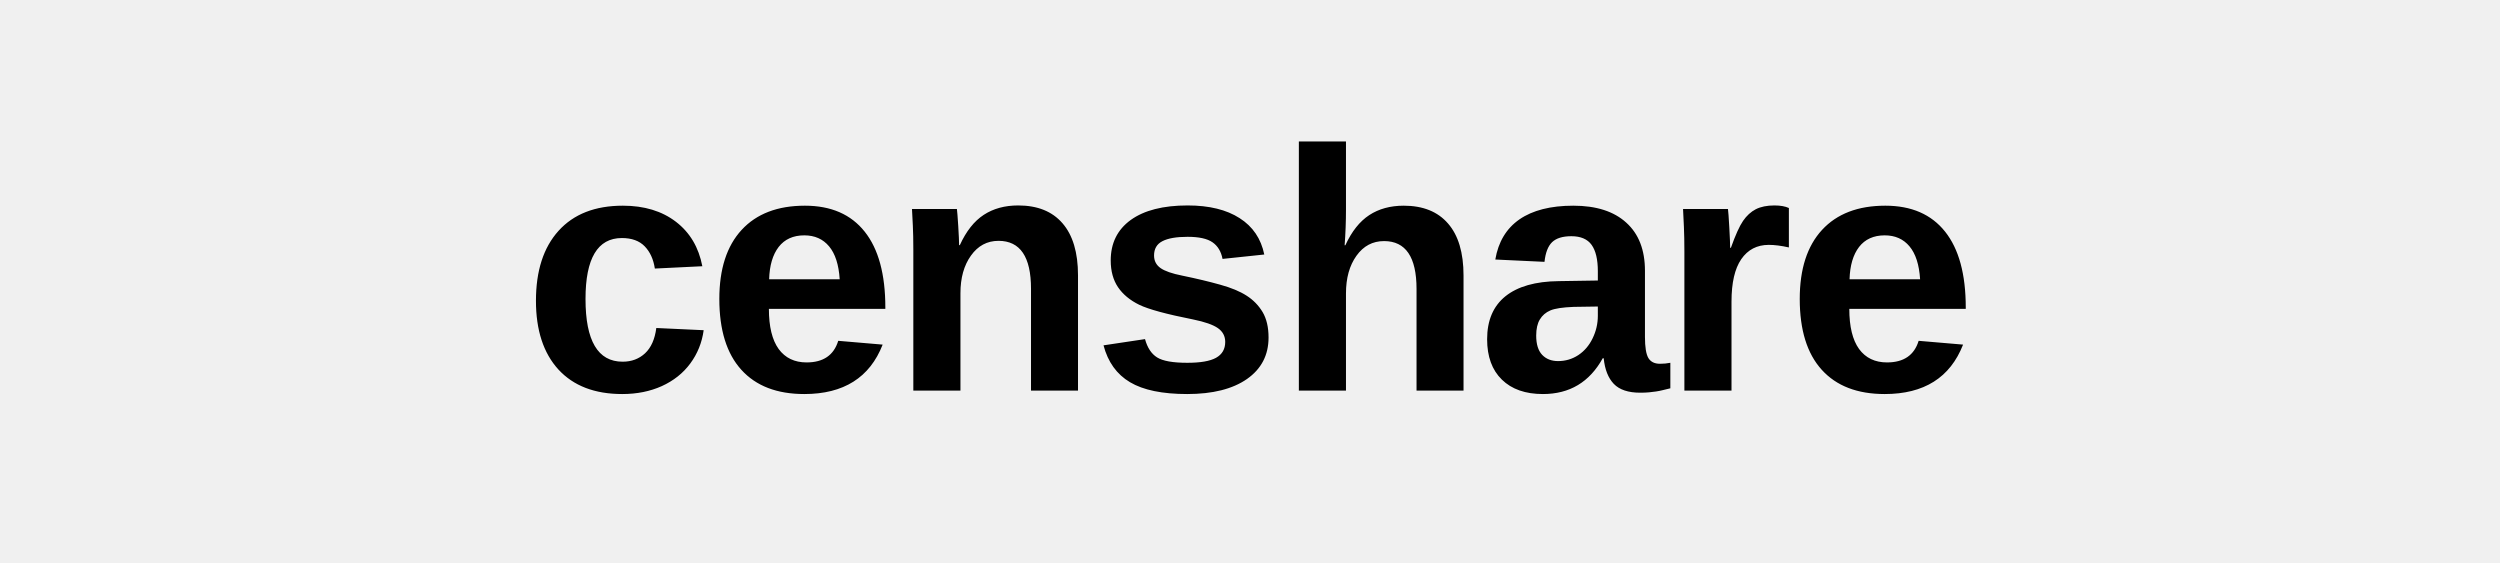
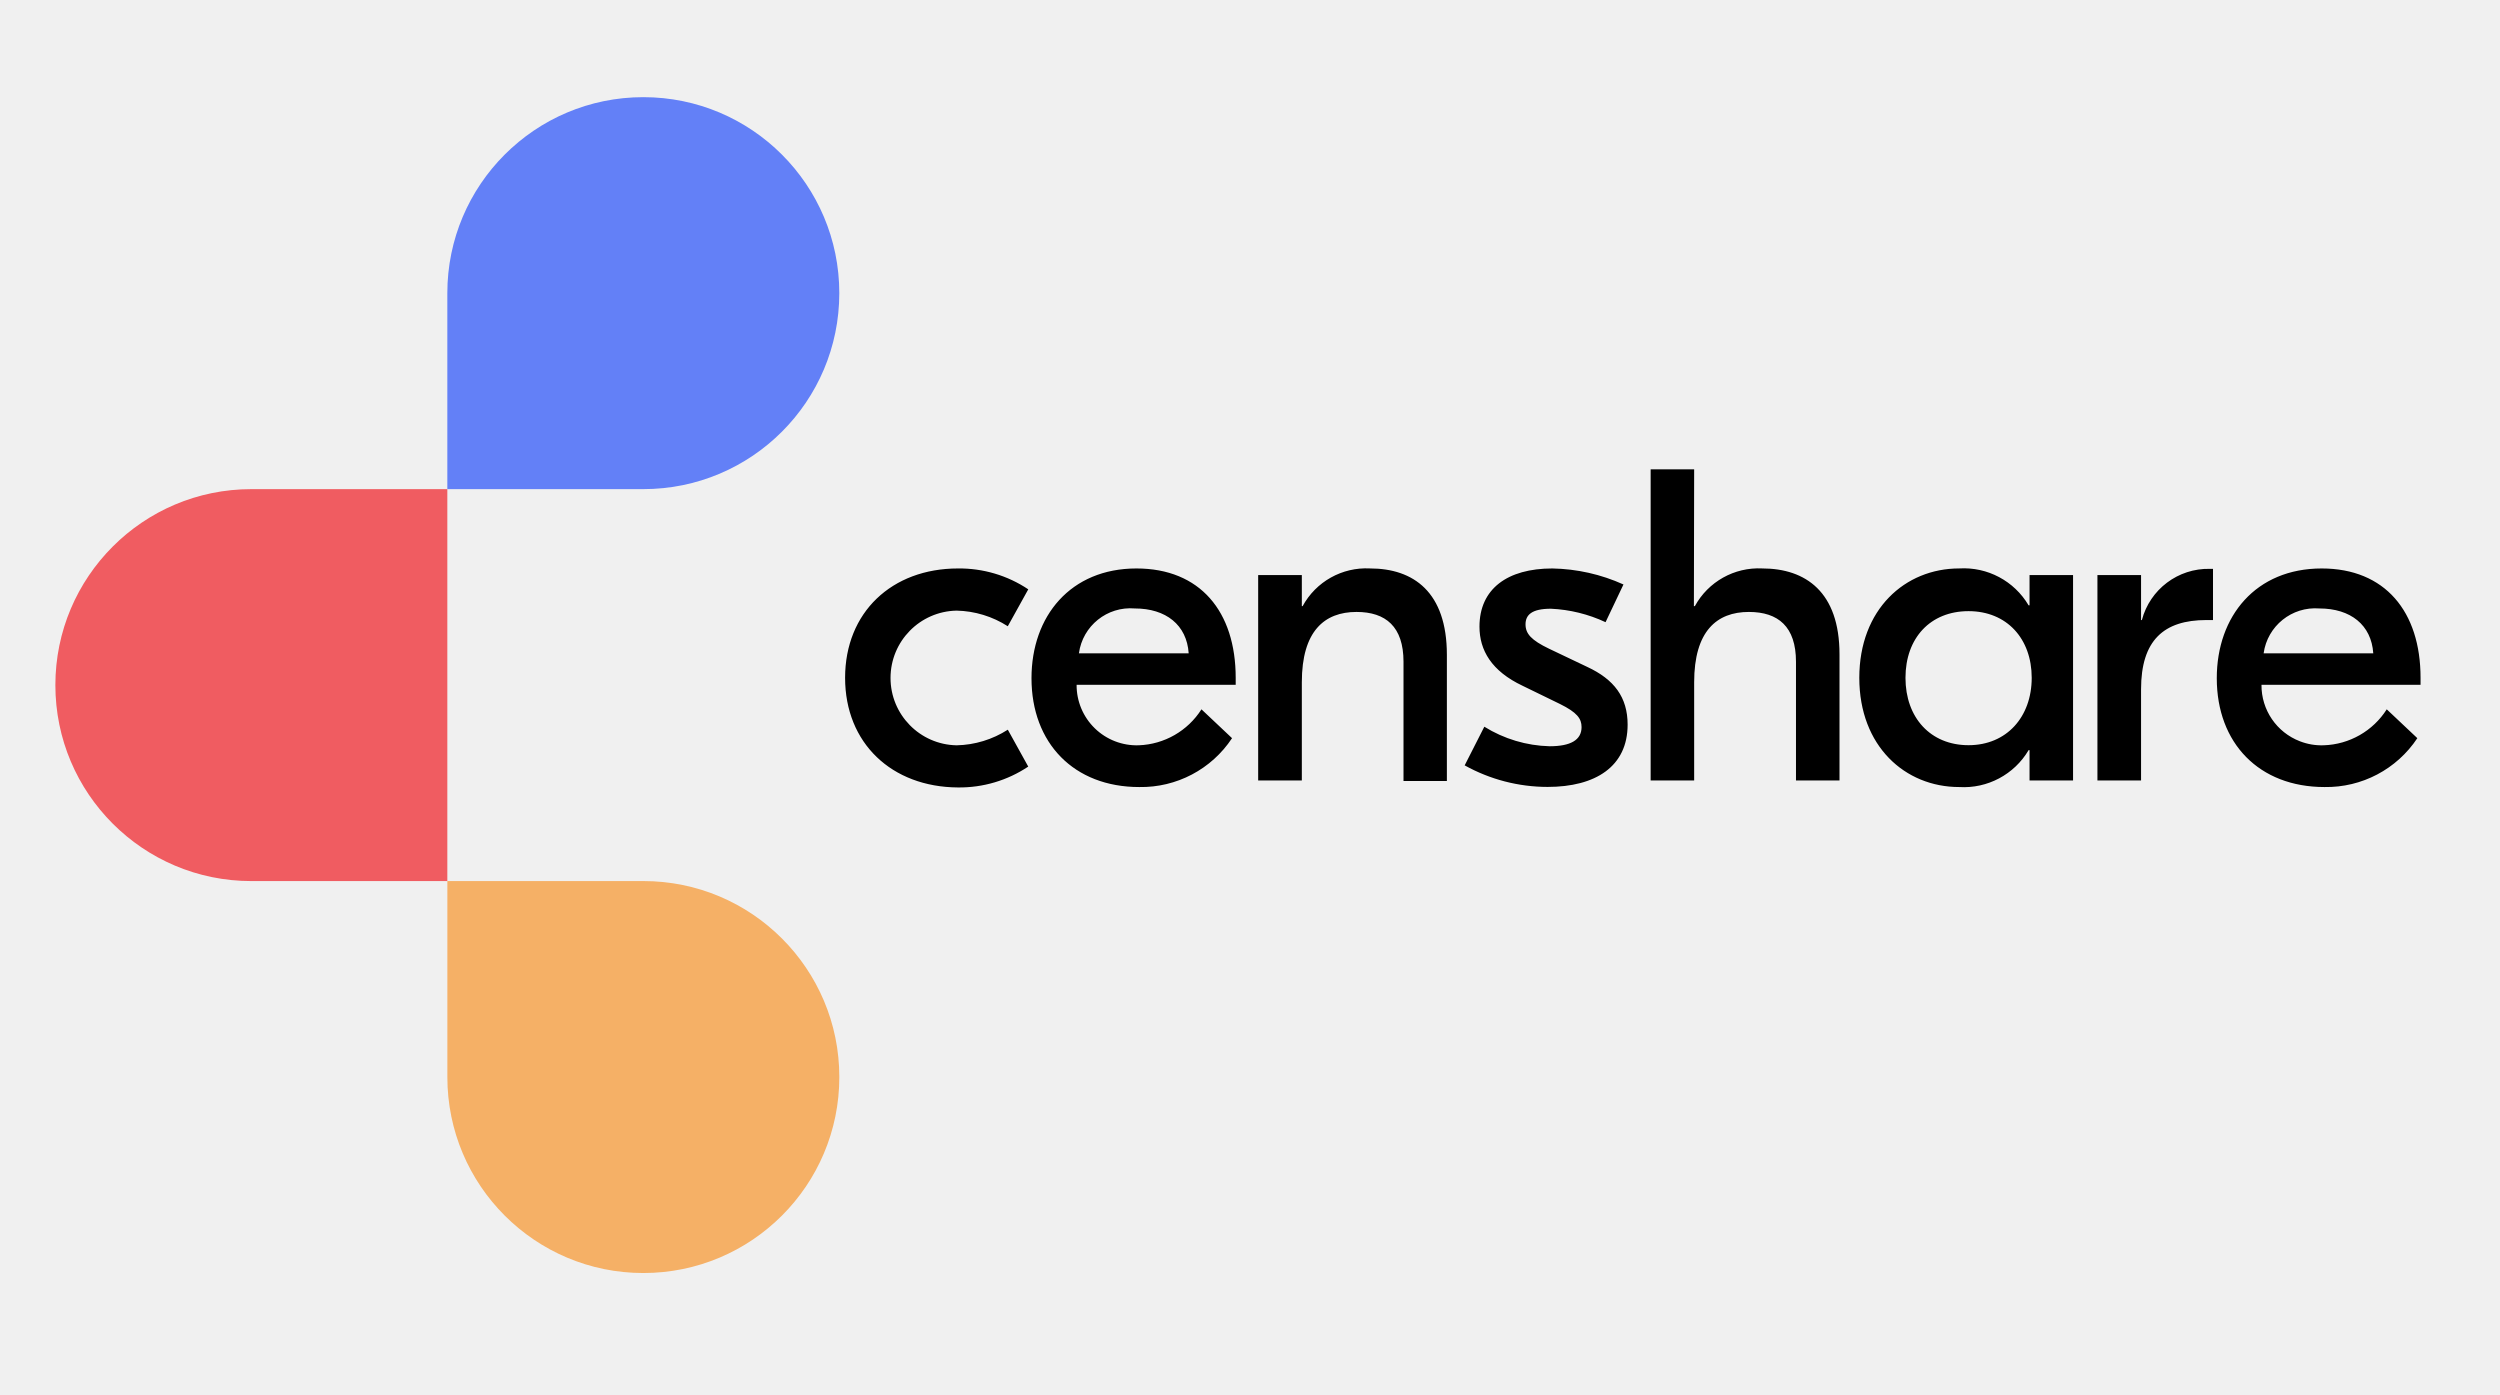
- <svg xmlns="http://www.w3.org/2000/svg" width="160" height="36" viewBox="0 0 280 72" fill="none" aria-label="censhare">
-   <text x="140" y="50" text-anchor="middle" font-family="Arial, Helvetica, sans-serif" font-weight="700" font-size="44" letter-spacing="-1" fill="currentColor">censhare</text>
+ <svg xmlns="http://www.w3.org/2000/svg" aria-label="censhare" width="104" height="58" fill="none" viewBox="28 0 104 58">
+   <g clip-path="url(#clip0_17077_16667)">
+     <path fill="currentColor" d="M63.156 28.198c0-2.724 1.944-4.55 4.695-4.55a5.15 5.15 0 0 1 2.925.868l-.852 1.536a4.1 4.1 0 0 0-2.129-.65 2.802 2.802 0 0 0 0 5.603 4.1 4.1 0 0 0 2.13-.65l.85 1.535a5.15 5.15 0 0 1-2.924.868c-2.757-.016-4.695-1.843-4.695-4.56m16.249-.001v.291h-6.618a2.5 2.5 0 0 0 2.589 2.516 3.23 3.23 0 0 0 2.605-1.496l1.272 1.2a4.53 4.53 0 0 1-3.86 2.033c-2.718 0-4.483-1.826-4.483-4.527 0-2.589 1.63-4.566 4.365-4.566 2.65 0 4.13 1.792 4.13 4.55m-6.522-1.02h4.566c-.078-1.182-.947-1.866-2.241-1.866a2.163 2.163 0 0 0-2.325 1.866m15.307.062v5.25h-1.804v-4.96c0-1.462-.74-2.073-1.955-2.073-1.334 0-2.275.796-2.275 2.925v4.085H80.34v-8.545h1.816v1.294h.033a3.01 3.01 0 0 1 2.802-1.569c1.81 0 3.199.981 3.199 3.592m.74 4.601.818-1.609a5.4 5.4 0 0 0 2.717.813c.869 0 1.328-.258 1.328-.796 0-.353-.185-.61-.902-.964l-1.552-.756c-1.294-.611-1.793-1.48-1.793-2.46 0-1.569 1.16-2.42 3.032-2.42a7.5 7.5 0 0 1 2.958.666l-.745 1.569a6 6 0 0 0-2.275-.56c-.796 0-1.054.258-1.054.65s.242.66.98 1.014l1.587.756c1.12.521 1.68 1.261 1.68 2.404 0 1.737-1.333 2.589-3.328 2.589a7.1 7.1 0 0 1-3.451-.897m9.536-6.623h.04a3.02 3.02 0 0 1 2.801-1.569c1.81 0 3.216.98 3.216 3.57v5.25h-1.81V27.53c0-1.462-.739-2.073-1.961-2.073-1.333 0-2.275.796-2.275 2.925v4.085h-1.81V19.523h1.81zm6.881 2.981c0-2.852 1.905-4.55 4.157-4.55a3.13 3.13 0 0 1 2.886 1.536h.039v-1.261h1.81v8.545h-1.81v-1.261h-.039a3.13 3.13 0 0 1-2.886 1.535c-2.252 0-4.157-1.697-4.157-4.544m7.172 0c0-1.63-1.037-2.773-2.628-2.773s-2.623 1.12-2.623 2.773S108.305 31 109.891 31s2.628-1.177 2.628-2.802m7.542-2.404h-.275c-1.776 0-2.718.846-2.718 2.88v3.793h-1.815v-8.544h1.815v1.871h.034a2.86 2.86 0 0 1 2.83-2.13h.129zm8.634 2.403v.291h-6.617a2.49 2.49 0 0 0 1.601 2.35c.315.122.65.178.988.166a3.23 3.23 0 0 0 2.622-1.496l1.272 1.2a4.54 4.54 0 0 1-3.861 2.033c-2.723 0-4.482-1.826-4.482-4.527 0-2.589 1.63-4.566 4.364-4.566 2.634 0 4.113 1.792 4.113 4.55m-6.528-1.02h4.561c-.078-1.182-.947-1.866-2.241-1.866a2.17 2.17 0 0 0-2.32 1.866" />
+     <path fill="#f05c61" d="M38.456 20.348a8.152 8.152 0 0 0 0 16.305h8.153V20.348z" />
+     <path fill="#f5b066" d="M54.761 36.652H46.61v8.153a8.153 8.153 0 1 0 8.152-8.153" />
+     <path fill="#6380f7" d="M46.609 12.196v8.152h8.152a8.153 8.153 0 1 0-8.152-8.152" />
+   </g>
+   <defs>
+     <clipPath id="clip0_17077_16667">
+       <rect width="98.392" height="48.915" fill="#fff" transform="translate(30.304 4.04297)" />
+     </clipPath>
+   </defs>
</svg>
